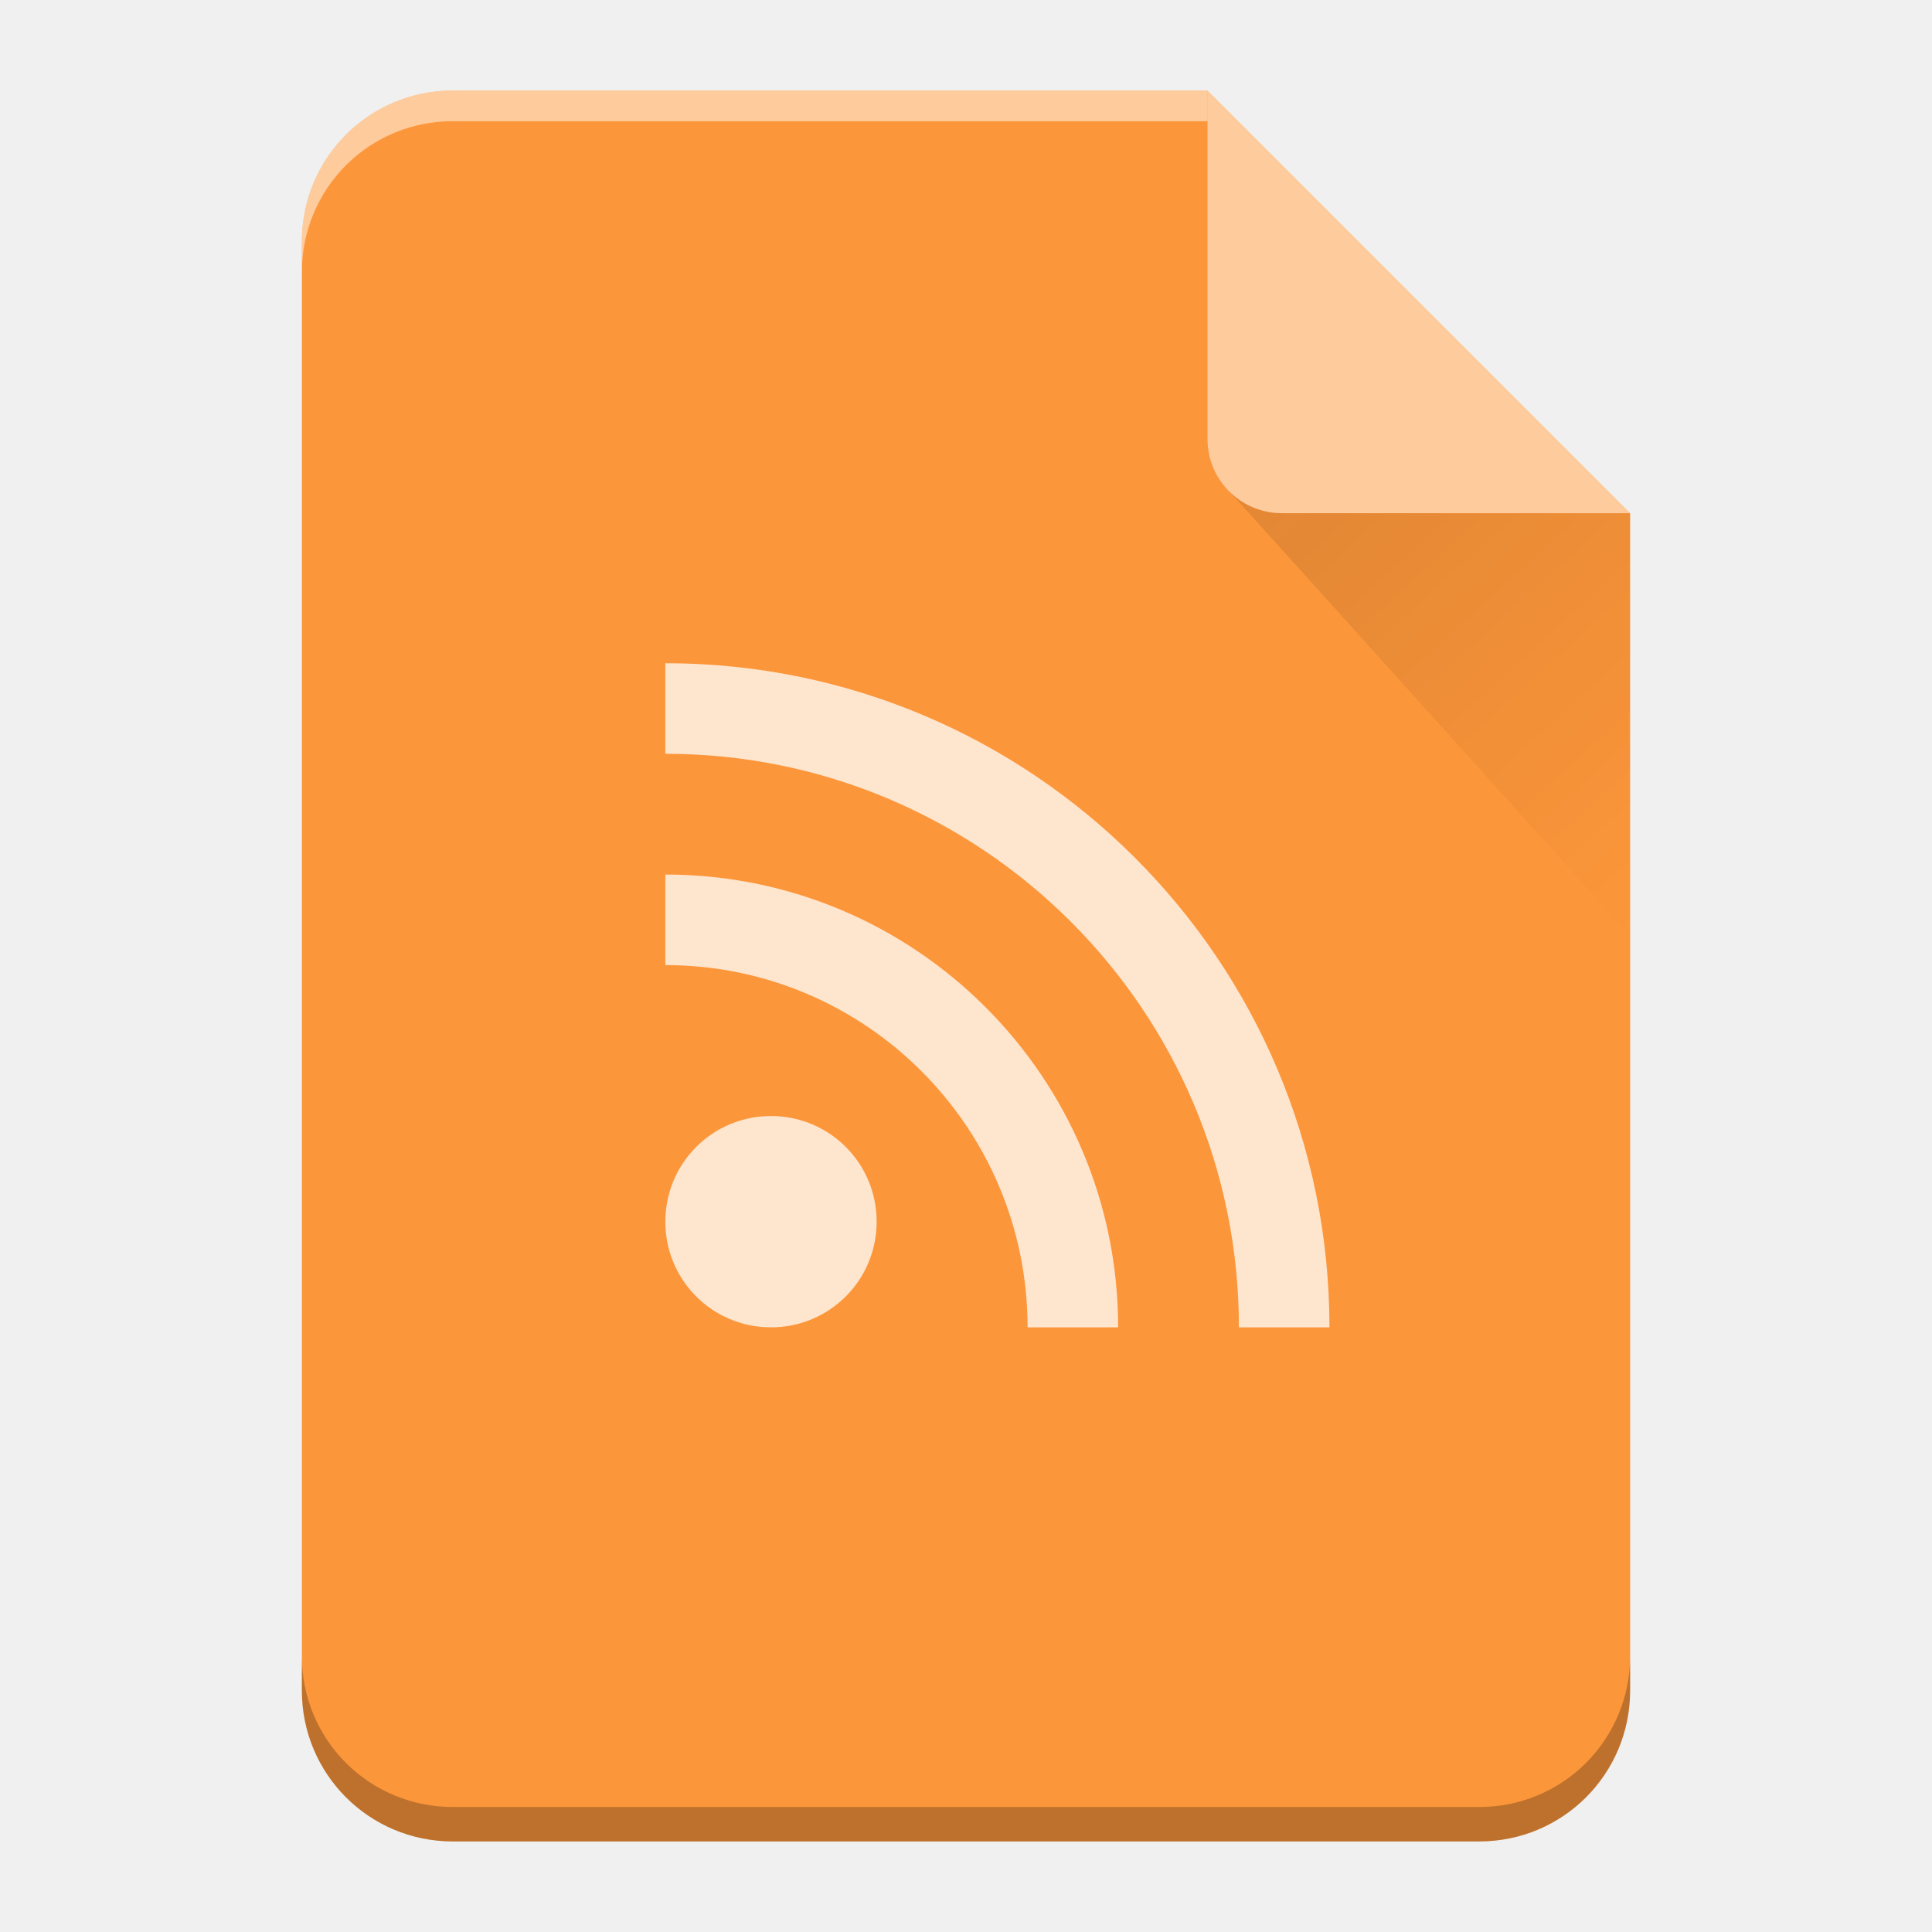
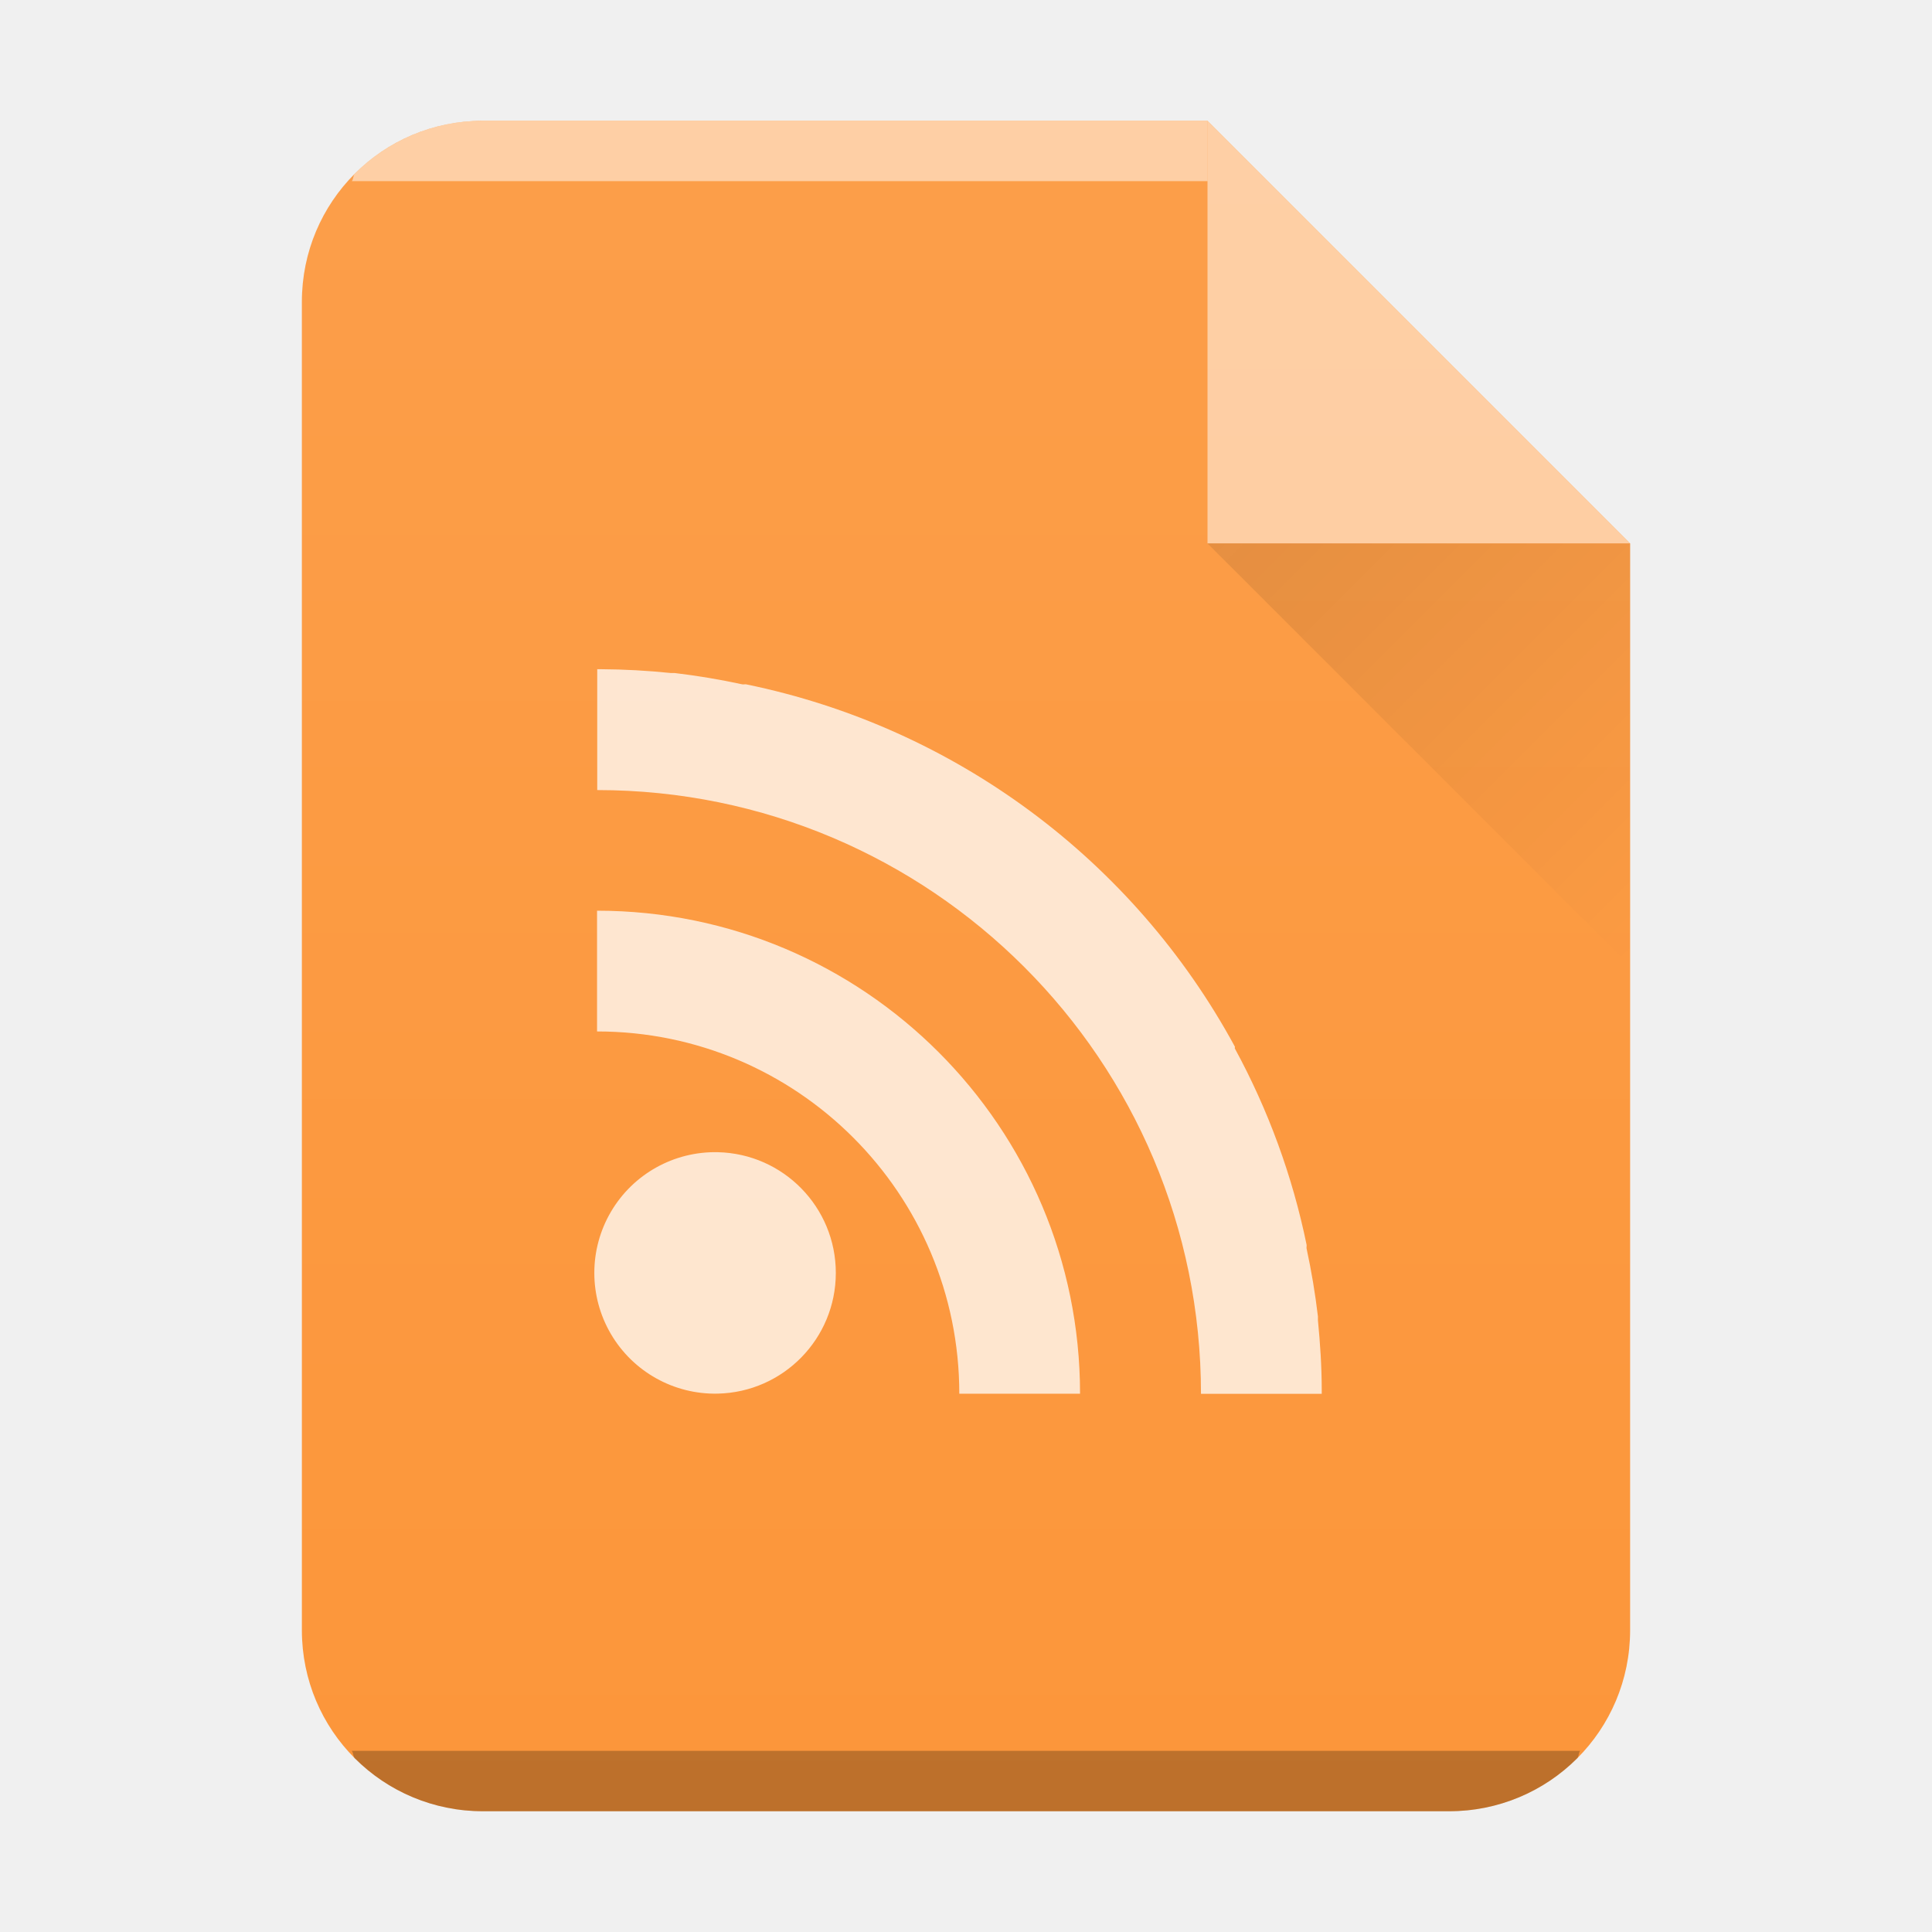
- <svg xmlns="http://www.w3.org/2000/svg" xmlns:xlink="http://www.w3.org/1999/xlink" width="64" height="64" version="1.1" id="svg29">
+ <svg xmlns="http://www.w3.org/2000/svg" xmlns:xlink="http://www.w3.org/1999/xlink" width="32" height="32" version="1.1" id="svg29">
  <defs id="defs13">
-     <linearGradient id="c" y1="17.475" y2="31" x1="41.616" x2="54" gradientUnits="userSpaceOnUse">
-       <stop stop-color="#060606" id="stop2" />
-       <stop offset="1" stop-opacity="0" id="stop4" />
+     <linearGradient id="a" y1="392.36" y2="365.36" x2="0" gradientUnits="userSpaceOnUse" gradientTransform="translate(309.57 152.44)">
+       <stop stop-color="#fff" stop-opacity="0" id="stop2" />
+       <stop offset="1" stop-color="#fff" stop-opacity=".2" id="stop4" />
    </linearGradient>
-     <linearGradient id="a" y1="392.36" y2="336.36" x2="0" gradientUnits="userSpaceOnUse" gradientTransform="translate(254 -254)">
-       <stop stop-color="#fff" stop-opacity="0" id="stop7" />
-       <stop offset="1" stop-color="#fff" stop-opacity=".2" id="stop9" />
+     <linearGradient id="b" y1="17" y2="24" x1="47" x2="54" gradientUnits="userSpaceOnUse" gradientTransform="translate(-27 -8)">
+       <stop stop-color="#060606" id="stop7" />
+       <stop offset="1" stop-opacity="0" id="stop9" />
    </linearGradient>
-     <linearGradient xlink:href="#a" id="b" gradientUnits="userSpaceOnUse" x1="0" y1="60.774" x2="0" y2="2.345" />
+     <linearGradient xlink:href="#a" id="c" x1="5" y1="30" x2="5" y2="2" gradientUnits="userSpaceOnUse" gradientTransform="translate(-20)" />
  </defs>
-   <path d="M 40,3 H 15 c -2.77,0 -5,2.23 -5,5 v 48 c 0,2.77 2.23,5 5,5 h 34 c 2.77,0 5,-2.23 5,-5 V 17 Z" id="path15" style="fill:#fc963a" />
-   <path d="m 22.04,21.97 v 3 a 19,19 0 0 1 19,19 h 3 a 22,22 0 0 0 -22,-22 m 0,7 v 3 a 12,12 0 0 1 12,12 h 3 a 15,15 0 0 0 -15,-15 m 3.5,8 a 3.492,3.492 0 0 0 -3.5,3.5 c 0,1.939 1.561,3.5 3.5,3.5 1.939,0 3.5,-1.561 3.5,-3.5 0,-1.939 -1.561,-3.5 -3.5,-3.5" id="path17" style="color:#000000;opacity:0.75;fill:#ffffff" />
-   <path d="M 40,3 H 15 c -2.77,0 -5,2.23 -5,5 v 48 c 0,2.77 2.23,5 5,5 h 34 c 2.77,0 5,-2.23 5,-5 V 17 Z" id="path19" style="fill:url(#b)" />
-   <path d="M 40,3 H 15 C 12.23,3 10,5.23 10,8 V 9.014 A 5.005,5.005 0 0 1 11.46,5.474 4.989,4.989 0 0 1 15,4.015 h 25 z" id="path21" style="opacity:0.5;fill:#ffffff" />
-   <path d="M 54,54.86 A 5.004,5.004 0 0 1 52.54,58.398 4.989,4.989 0 0 1 49,59.86 H 15 A 5.005,5.005 0 0 1 11.46,58.4 4.989,4.989 0 0 1 10,54.86 V 56 c 0,2.77 2.23,5 5,5 h 34 c 2.77,0 5,-2.23 5,-5 z" id="path23" style="opacity:0.25;fill-opacity:0.992" />
-   <path d="M 40,3 V 14.535 A 2.456,2.456 0 0 0 42.465,17 H 54 Z" id="path25" style="opacity:0.5;fill:#ffffff;fill-rule:evenodd" />
-   <path d="M 40.73,16.283 54,31 V 17 H 42.465 c -0.68,0 -1.29,-0.276 -1.735,-0.717 z" id="path27" style="opacity:0.1;fill:url(#c);fill-rule:evenodd" />
+   <path d="M20 2H8C6.338 2 5 3.338 5 5v22c0 1.662 1.338 3 3 3h16c1.662 0 3-1.338 3-3V9z" fill="#fc963a" id="path15" />
+   <path d="M8 2a2.99 2.99 0 00-2.123.877c-.031.031-.02.09-.05.123H20V2H8z" color="#000" opacity=".5" fill="#fff" id="path17" />
+   <path d="M5.826 29c.03.033.02.092.051.123A2.99 2.99 0 008 30h16a2.99 2.99 0 002.123-.877c.031-.031.02-.09.05-.123H5.827z" color="#000" opacity=".25" id="path19" />
+   <path d="M27 9l-7-7v7z" color="#000" opacity=".5" fill="#fff" fill-rule="evenodd" id="path21" />
+   <path d="M20 9l7 7V9z" opacity=".1" fill="url(#b)" fill-rule="evenodd" id="path23" />
+   <path d="m 9.892,11.086 v 2 c 5.523,0 10,4.477 10,10 h 2 v -0.063 c 0,-0.391 -0.026,-0.775 -0.063,-1.156 -0.002,-0.021 0.002,-0.042 0,-0.063 a 11.888,11.888 0 0 0 -0.188,-1.125 c -0.004,-0.02 0.004,-0.043 0,-0.063 a 11.755,11.755 0 0 0 -1.188,-3.25 c -0.004,-0.008 0.004,-0.024 0,-0.031 a 11.94,11.94 0 0 0 -8.094,-6 c -0.02,-0.004 -0.043,0.004 -0.063,0 a 11.942,11.942 0 0 0 -1.125,-0.188 c -0.021,-0.002 -0.042,0.002 -0.063,0 a 11.941,11.941 0 0 0 -1.156,-0.063 h -0.063 m 0,4 v 2 a 6,6 0 0 1 6,6 h 2 a 8,8 0 0 0 -8,-8 m 2,4 a 2,2 0 1 0 -10e-4,3.999 2,2 0 0 0 10e-4,-3.999" color="#000000" opacity="0.75" fill="#ffffff" id="path25" />
+   <path d="M 20,2 H 8 c -1.662,0 -3,1.338 -3,3 v 22 c 0,1.662 1.338,3 3,3 H 24 c 1.662,0 3,-1.338 3,-3 V 9 Z" opacity="0.4" fill="url(#c)" id="path27" style="fill:url(#c)" />
</svg>
